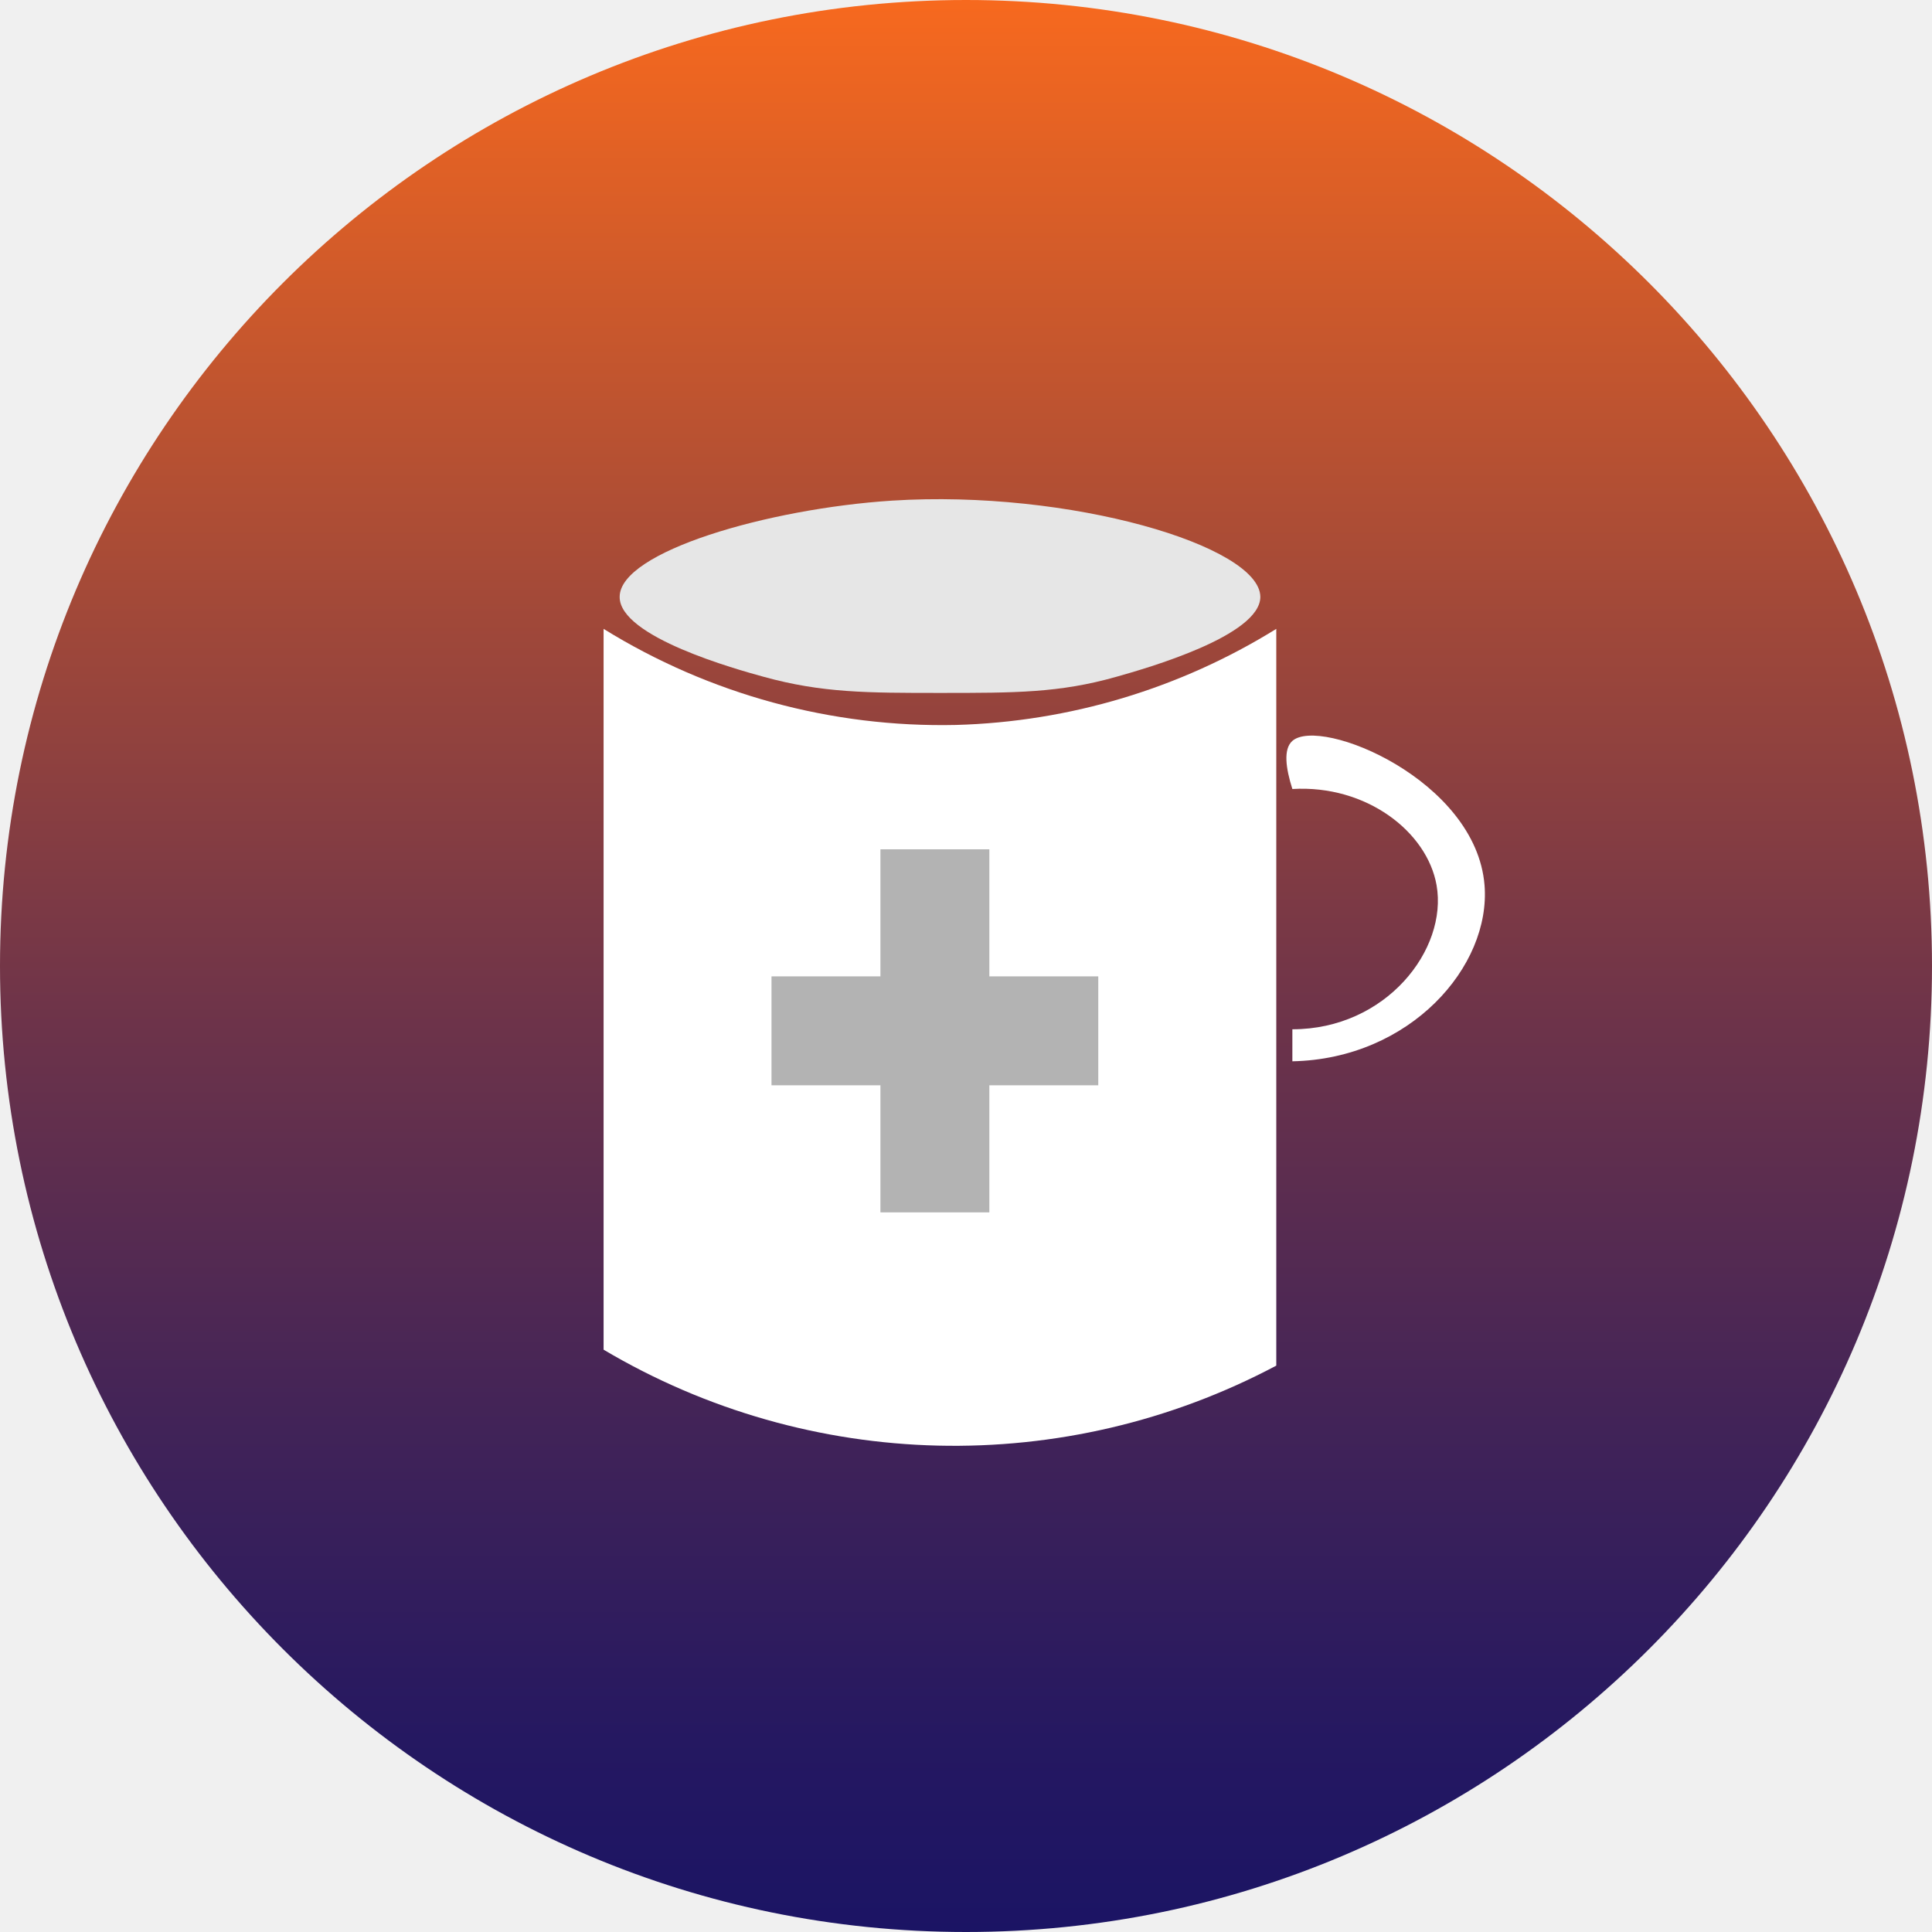
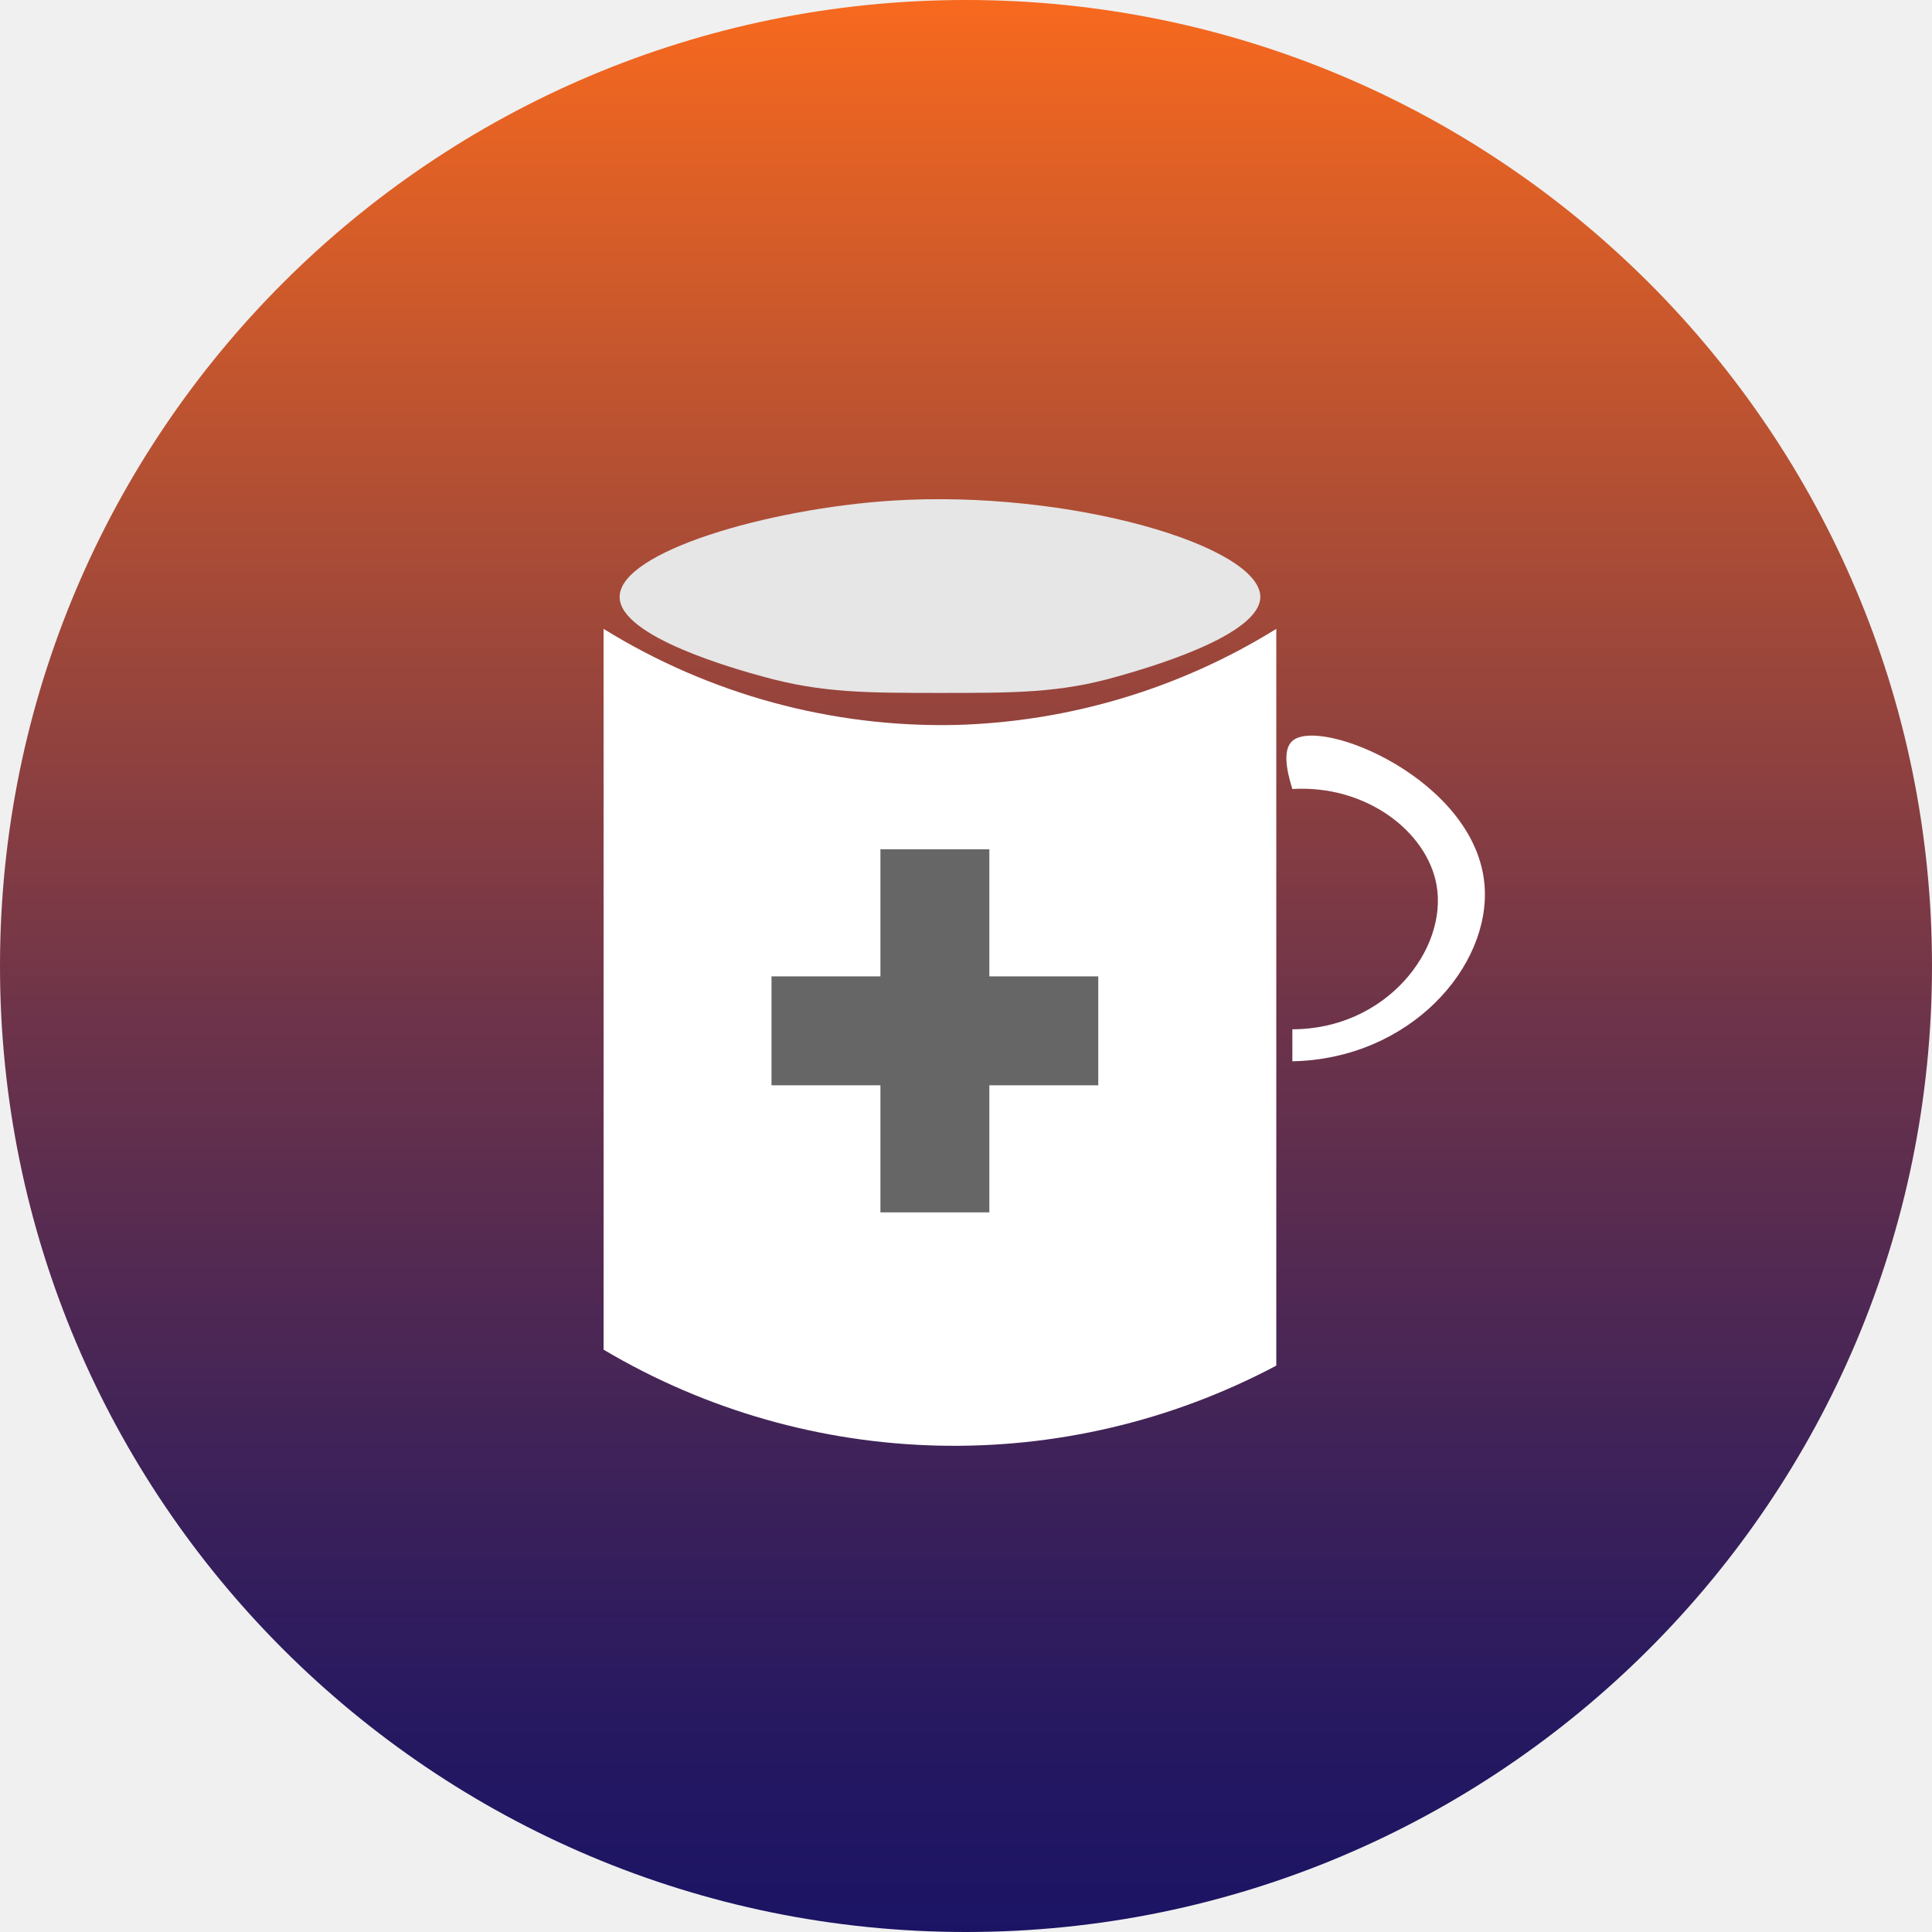
<svg xmlns="http://www.w3.org/2000/svg" id="asso" viewBox="0 0 149 149">
  <defs>
-     <style>.cls-1{fill:url(#Dégradé_sans_nom_23);}.cls-2{fill:#fff;}.cls-3{fill:#e6e6e6;}.cls-4{fill:#b3b3b3;}</style>
+     <style>.cls-1{fill:url(#Dégradé_sans_nom_23);}.cls-2{fill:#fff;}.cls-3{fill:#e6e6e6;}.cls-4{fill:#666;}</style>
    <linearGradient id="Dégradé_sans_nom_23" x1="74.5" x2="74.5" y2="149" gradientUnits="userSpaceOnUse">
      <stop offset="0" stop-color="#fff" />
      <stop offset="0" stop-color="#f7691e" />
      <stop offset="0.27" stop-color="#ad4d35" />
      <stop offset="0.52" stop-color="#6f3449" />
      <stop offset="0.74" stop-color="#412358" />
      <stop offset="0.9" stop-color="#251861" />
      <stop offset="1" stop-color="#1b1464" />
    </linearGradient>
  </defs>
  <circle class="cls-1" cx="74.5" cy="74.5" r="74.5" />
  <path class="cls-2" d="M47.05,49v55.59a53,53,0,0,0,51.88,1.23V49a49.46,49.46,0,0,1-24.7,7.41A49.53,49.53,0,0,1,47.05,49Z" transform="translate(-0.5 -0.5)" />
  <path class="cls-3" d="M48.29,46.53c0-3.48,11.44-6.8,21-7.42C83,38.24,97.67,42.6,97.7,46.53c0,3-8.74,5.5-11.12,6.17C82.2,53.94,78.82,53.94,73,53.94c-5.61,0-9.1,0-13.59-1.24C57.37,52.14,48.26,49.63,48.29,46.53Z" transform="translate(-0.5 -0.5)" />
  <path class="cls-2" d="M100.17,57.64c2.17-1.9,14.16,3,14.82,11.12.51,6.27-5.74,13.41-14.82,13.59V79.88c7.23,0,12-6.16,11.12-11.12-.73-4.11-5.41-7.75-11.12-7.41C99.66,59.74,99.46,58.27,100.17,57.64Z" transform="translate(-0.5 -0.5)" />
  <polygon class="cls-4" points="67.9 65.5 76.3 65.5 76.3 75.3 84.7 75.3 84.7 83.7 76.3 83.7 76.3 93.5 67.9 93.5 67.9 83.7 59.5 83.7 59.5 75.3 66.5 75.3 67.9 75.3 67.9 65.5" />
</svg>
